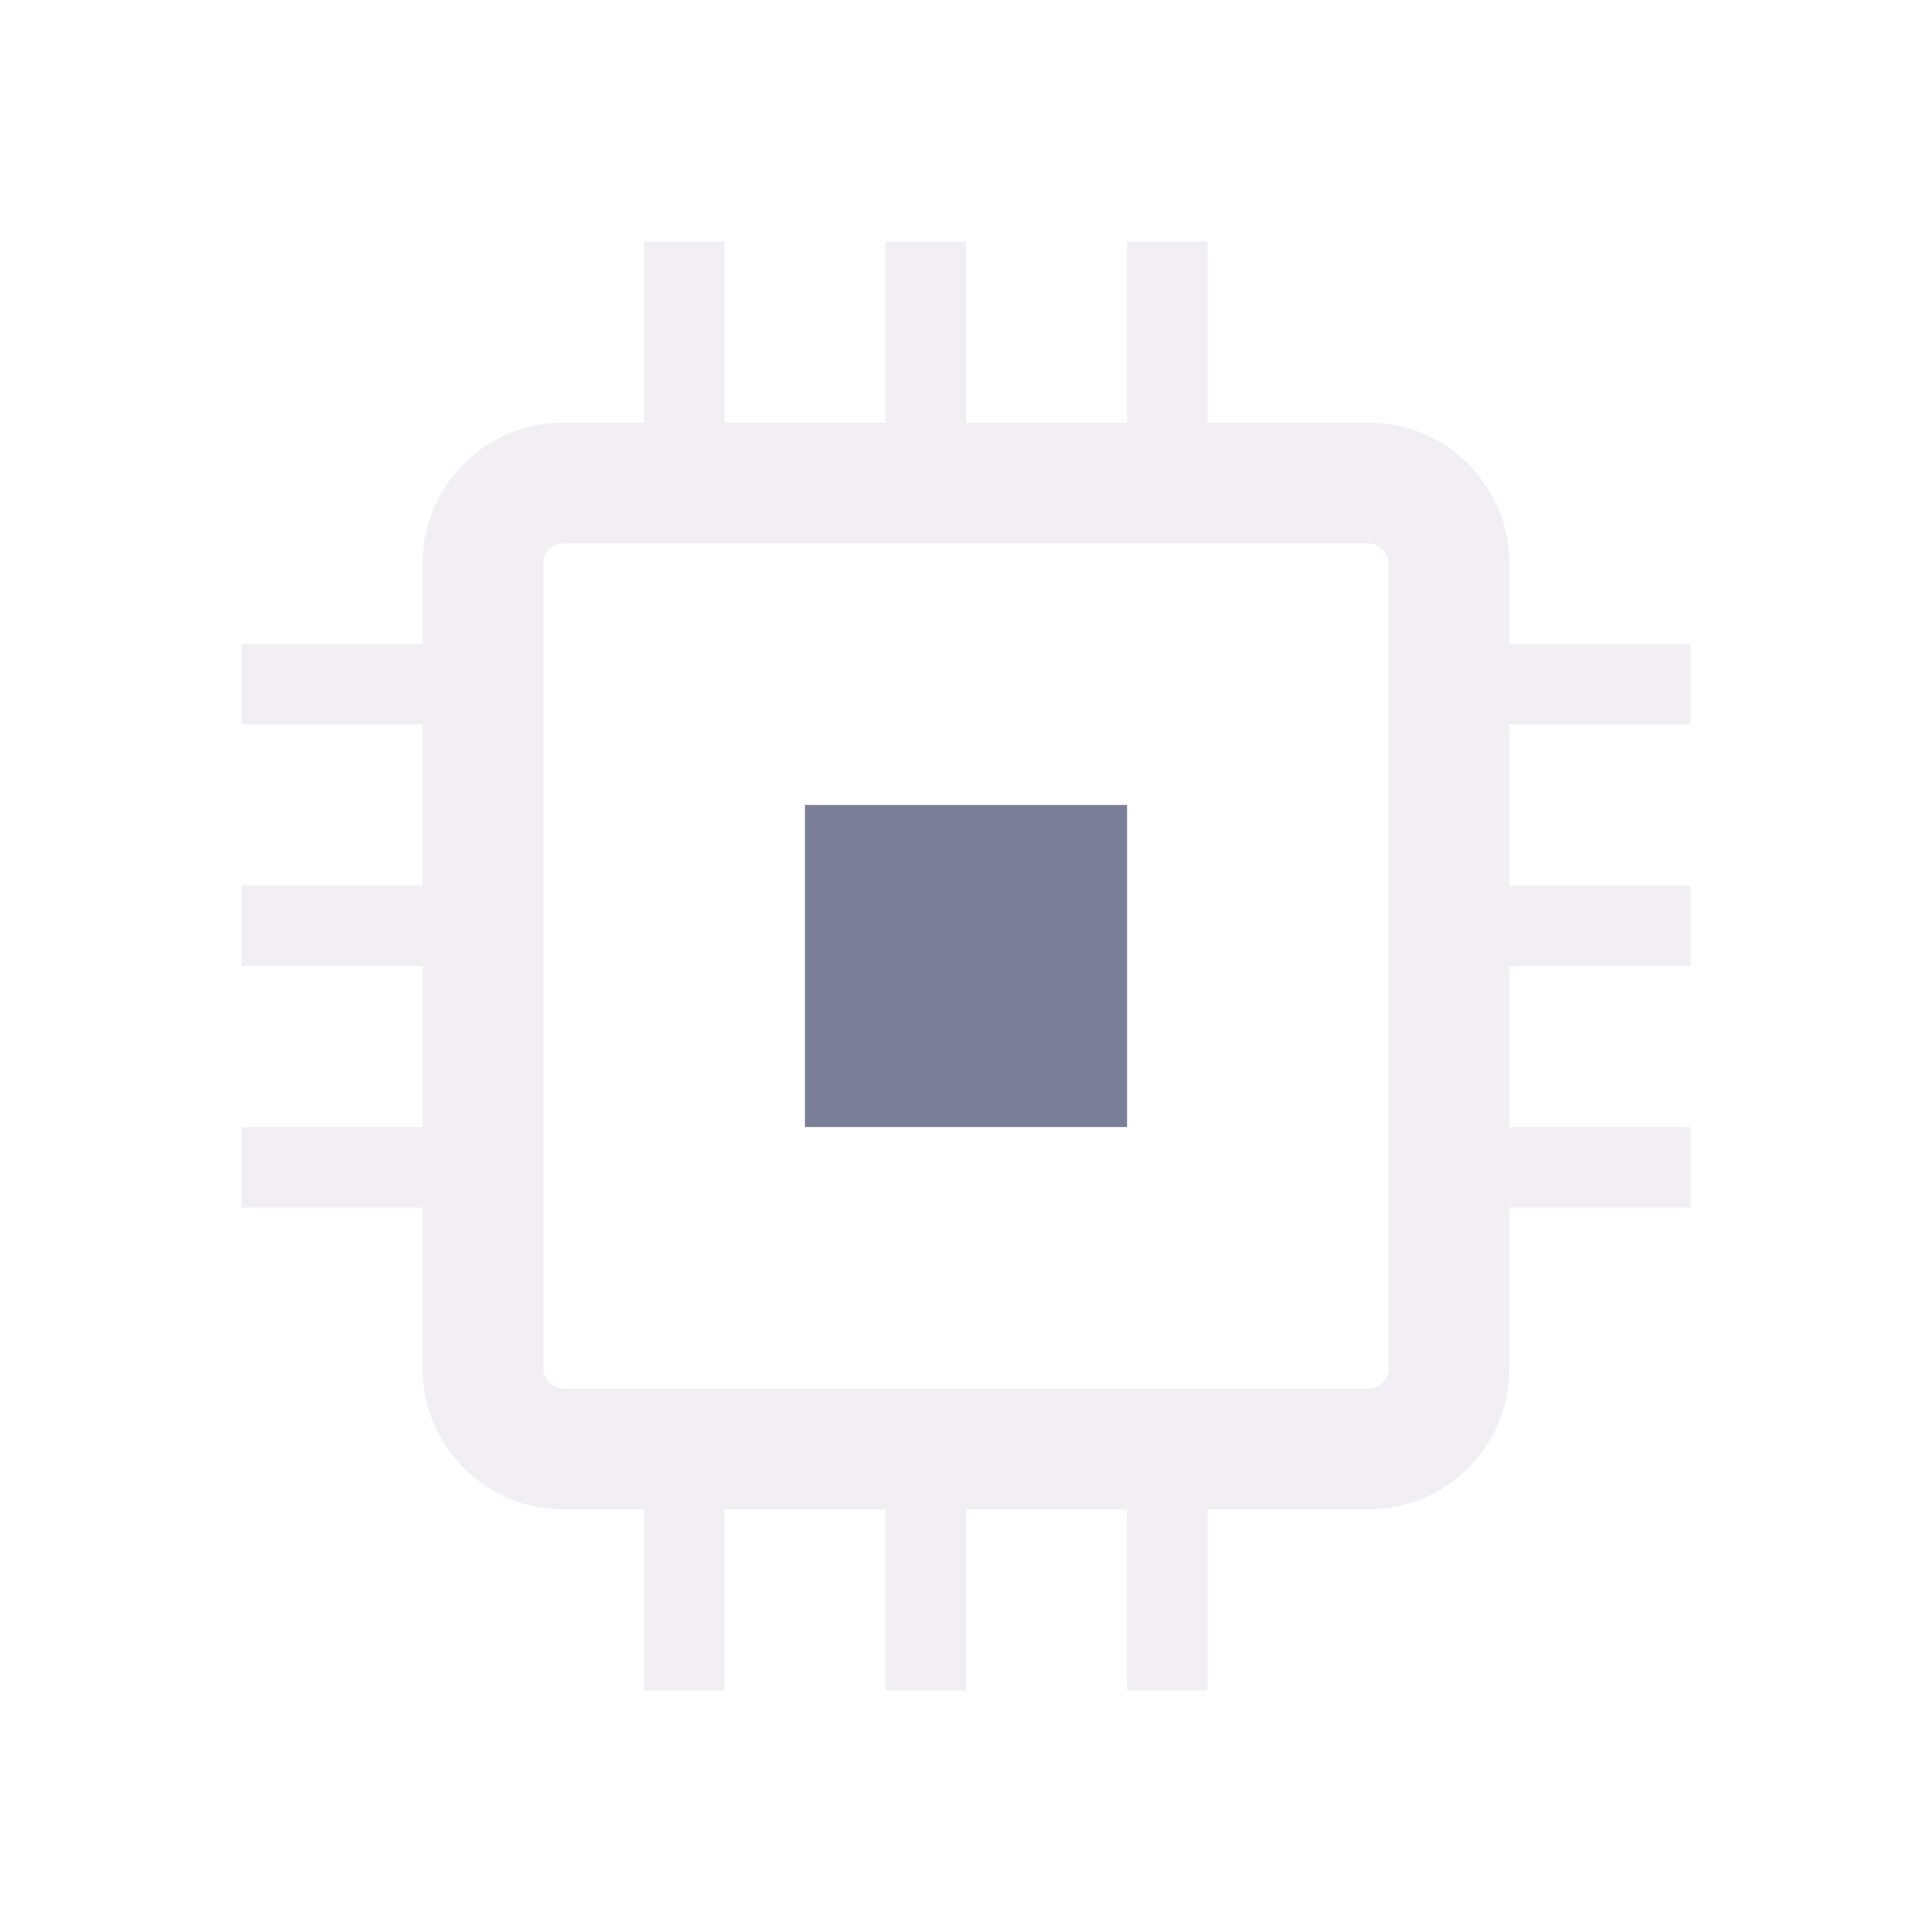
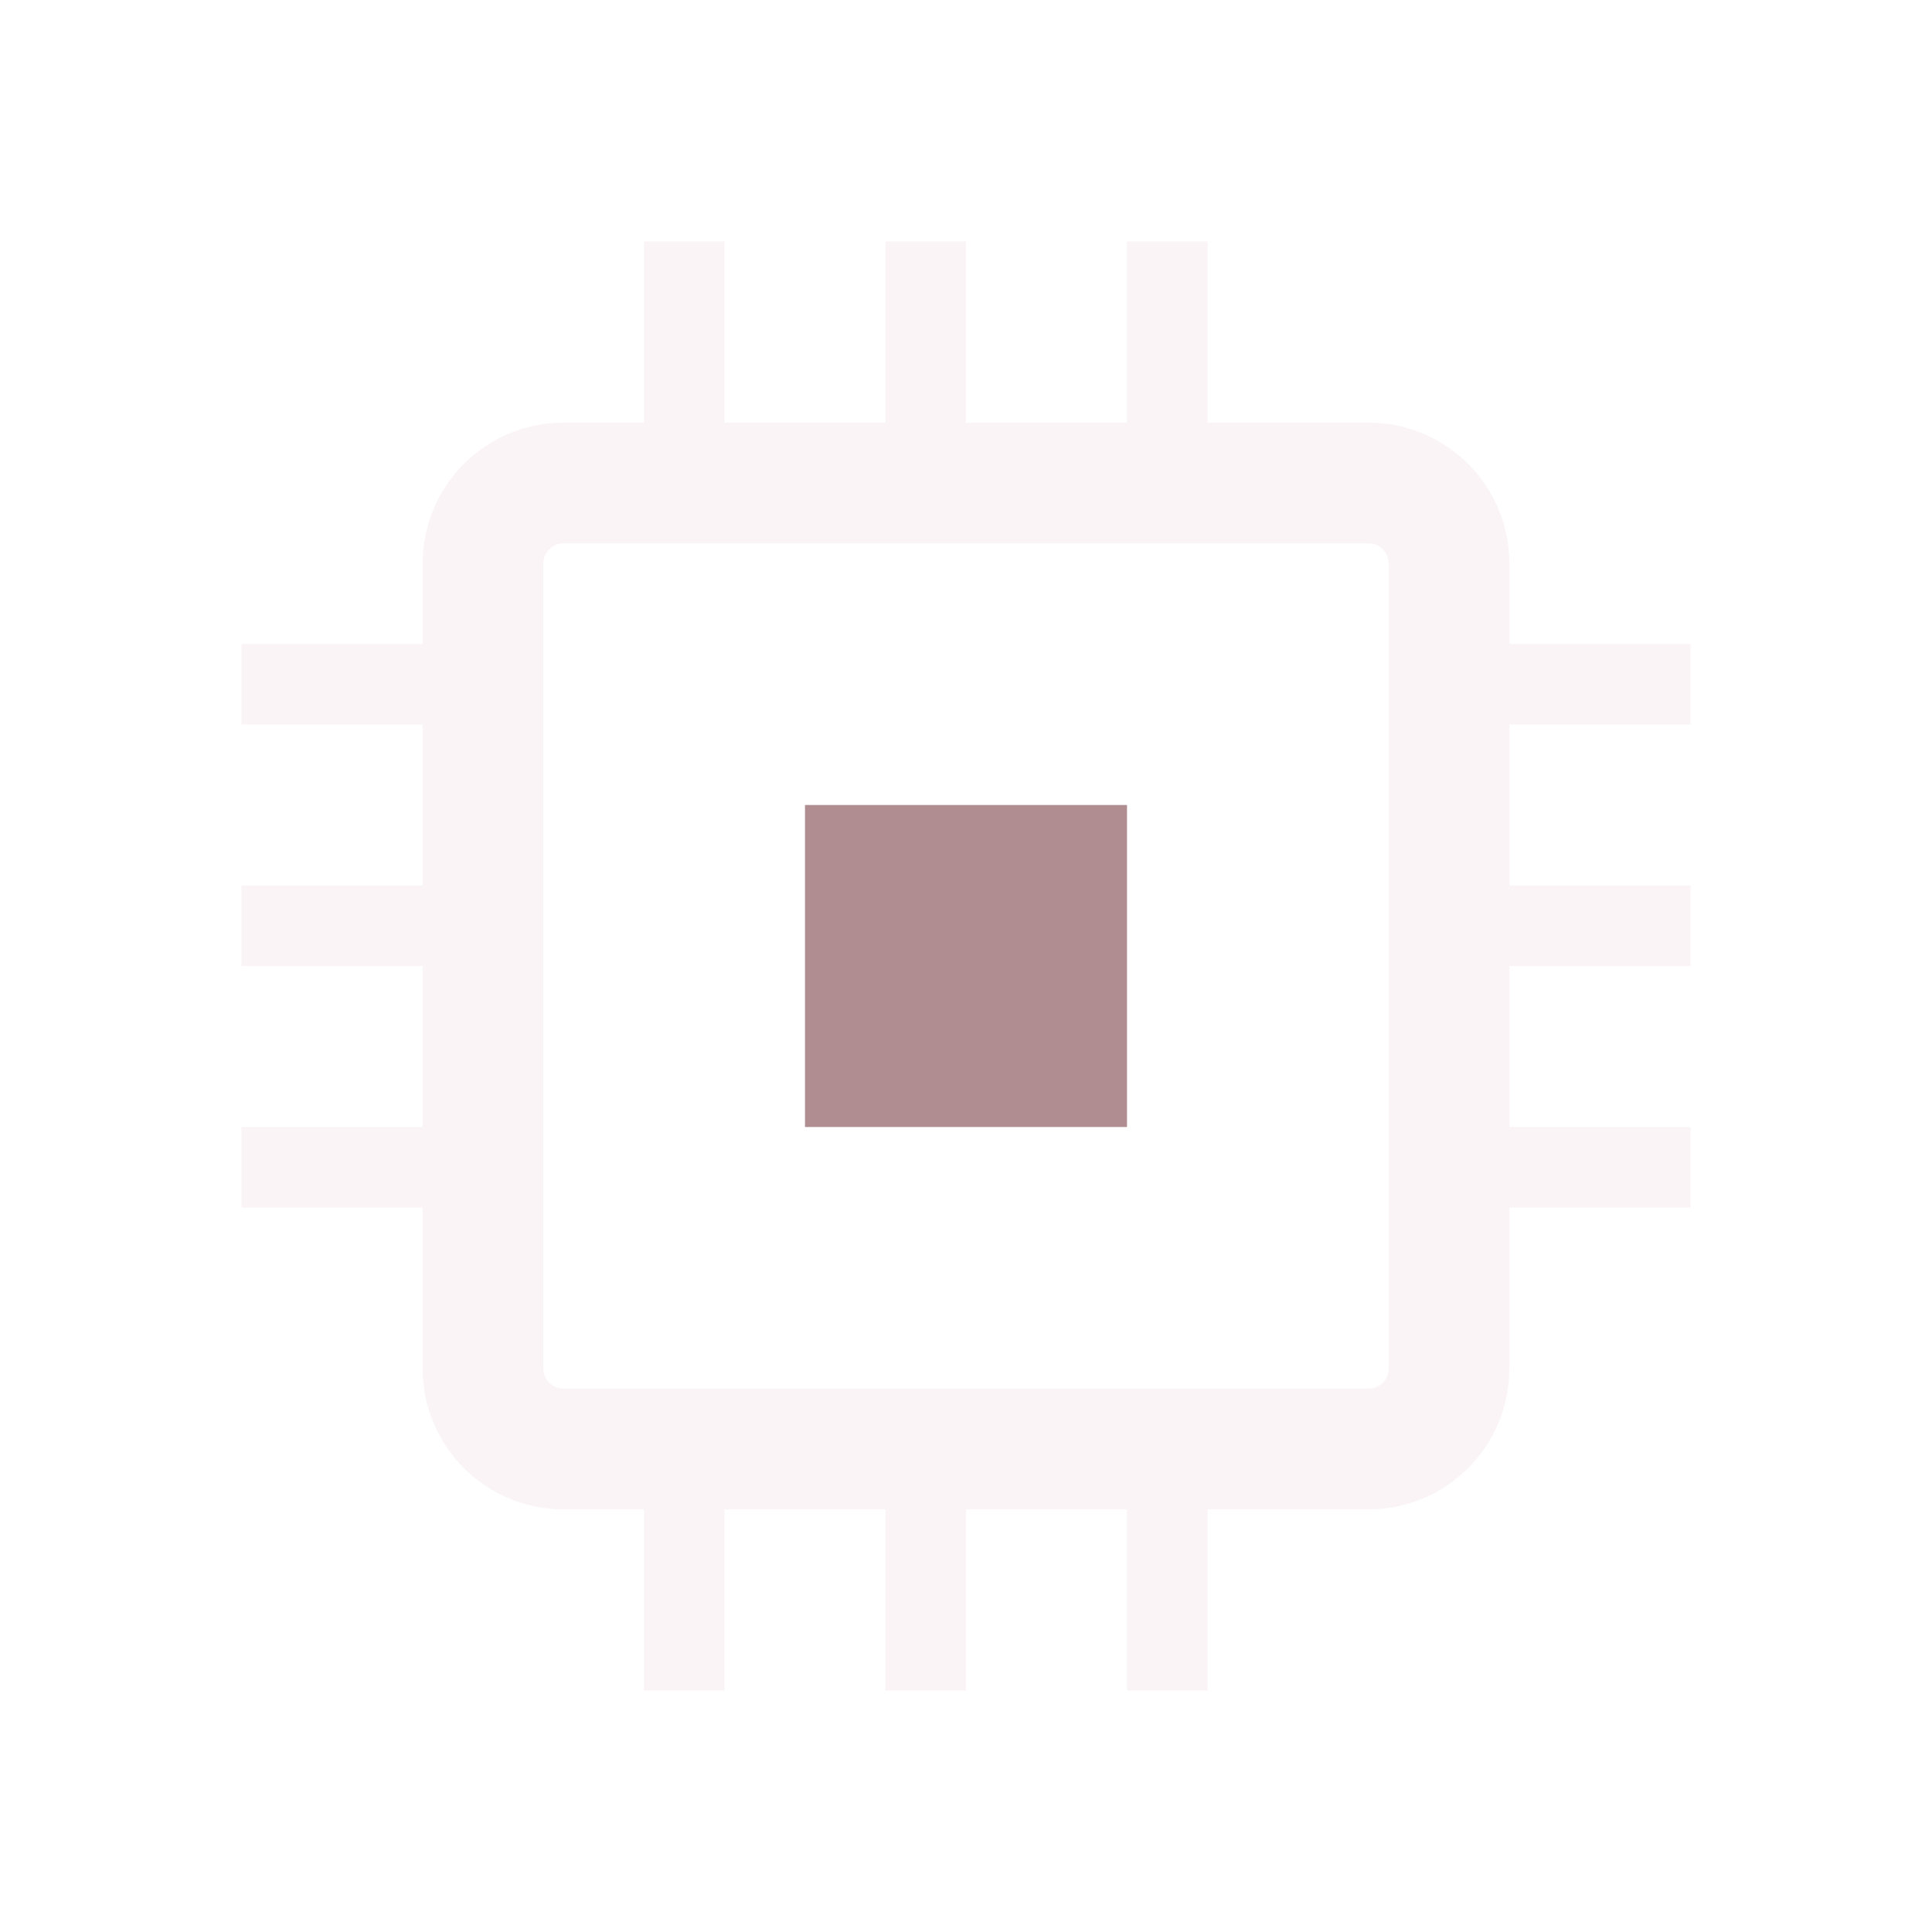
<svg xmlns="http://www.w3.org/2000/svg" width="24" height="24" viewBox="0 0 24 24">
-   <rect x="6" y="6" width="12" height="12" fill="none" rx="1" stroke="#F1EFF4" stroke-width="1.5" />
-   <rect x="8" y="3" width="1" height="3" fill="#F1EFF4" />
-   <rect x="8" y="18" width="1" height="3" fill="#F1EFF4" />
-   <rect x="11" y="3" width="1" height="3" fill="#F1EFF4" />
-   <rect x="11" y="18" width="1" height="3" fill="#F1EFF4" />
-   <rect x="14" y="3" width="1" height="3" fill="#F1EFF4" />
-   <rect x="14" y="18" width="1" height="3" fill="#F1EFF4" />
-   <rect x="3" y="8" width="3" height="1" fill="#F1EFF4" />
-   <rect x="18" y="8" width="3" height="1" fill="#F1EFF4" />
-   <rect x="3" y="11" width="3" height="1" fill="#F1EFF4" />
-   <rect x="18" y="11" width="3" height="1" fill="#F1EFF4" />
-   <rect x="3" y="14" width="3" height="1" fill="#F1EFF4" />
-   <rect x="18" y="14" width="3" height="1" fill="#F1EFF4" />
-   <rect x="10.0" y="10.0" width="4.0" height="4.0" fill="#7A7E97" />
+   <rect x="6" y="6" width="12" height="12" fill="none" rx="1" stroke="#FAF4F6" stroke-width="1.5" />
+   <rect x="8" y="3" width="1" height="3" fill="#FAF4F6" />
+   <rect x="8" y="18" width="1" height="3" fill="#FAF4F6" />
+   <rect x="11" y="3" width="1" height="3" fill="#FAF4F6" />
+   <rect x="11" y="18" width="1" height="3" fill="#FAF4F6" />
+   <rect x="14" y="3" width="1" height="3" fill="#FAF4F6" />
+   <rect x="14" y="18" width="1" height="3" fill="#FAF4F6" />
+   <rect x="3" y="8" width="3" height="1" fill="#FAF4F6" />
+   <rect x="18" y="8" width="3" height="1" fill="#FAF4F6" />
+   <rect x="3" y="11" width="3" height="1" fill="#FAF4F6" />
+   <rect x="18" y="11" width="3" height="1" fill="#FAF4F6" />
+   <rect x="3" y="14" width="3" height="1" fill="#FAF4F6" />
+   <rect x="18" y="14" width="3" height="1" fill="#FAF4F6" />
+   <rect x="10.0" y="10.0" width="4.0" height="4.0" fill="#AF8D91" />
</svg>
